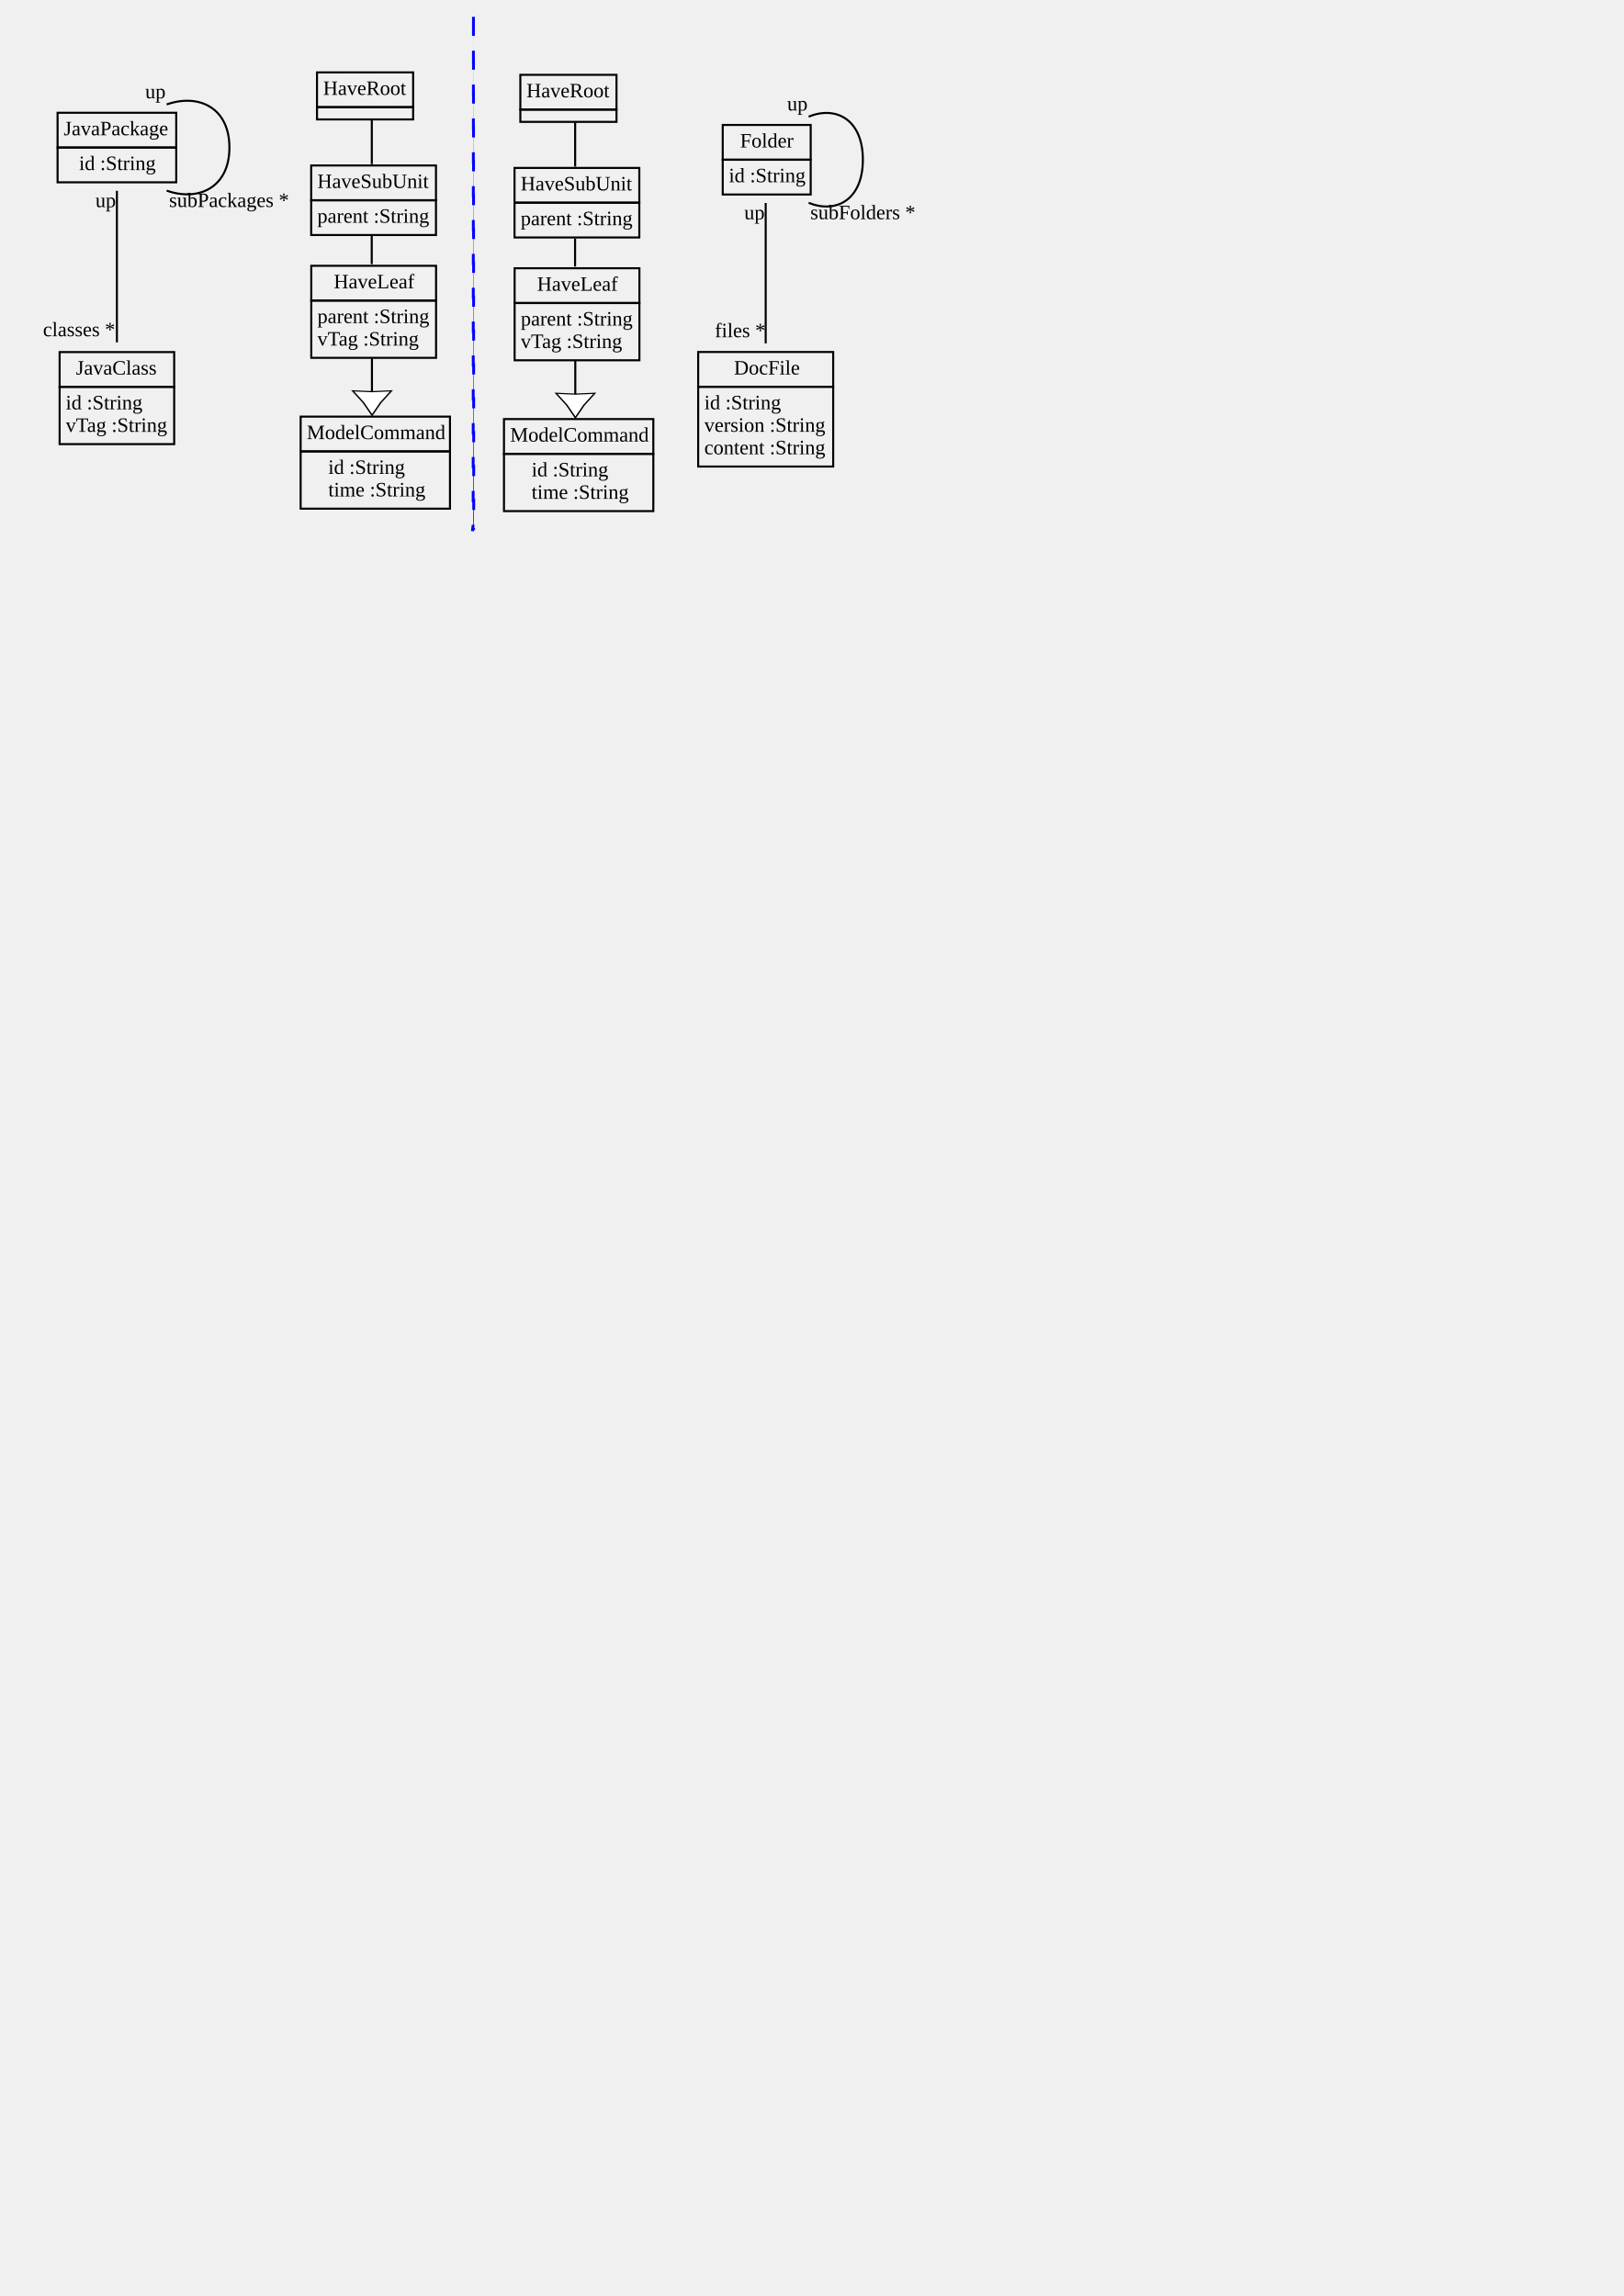
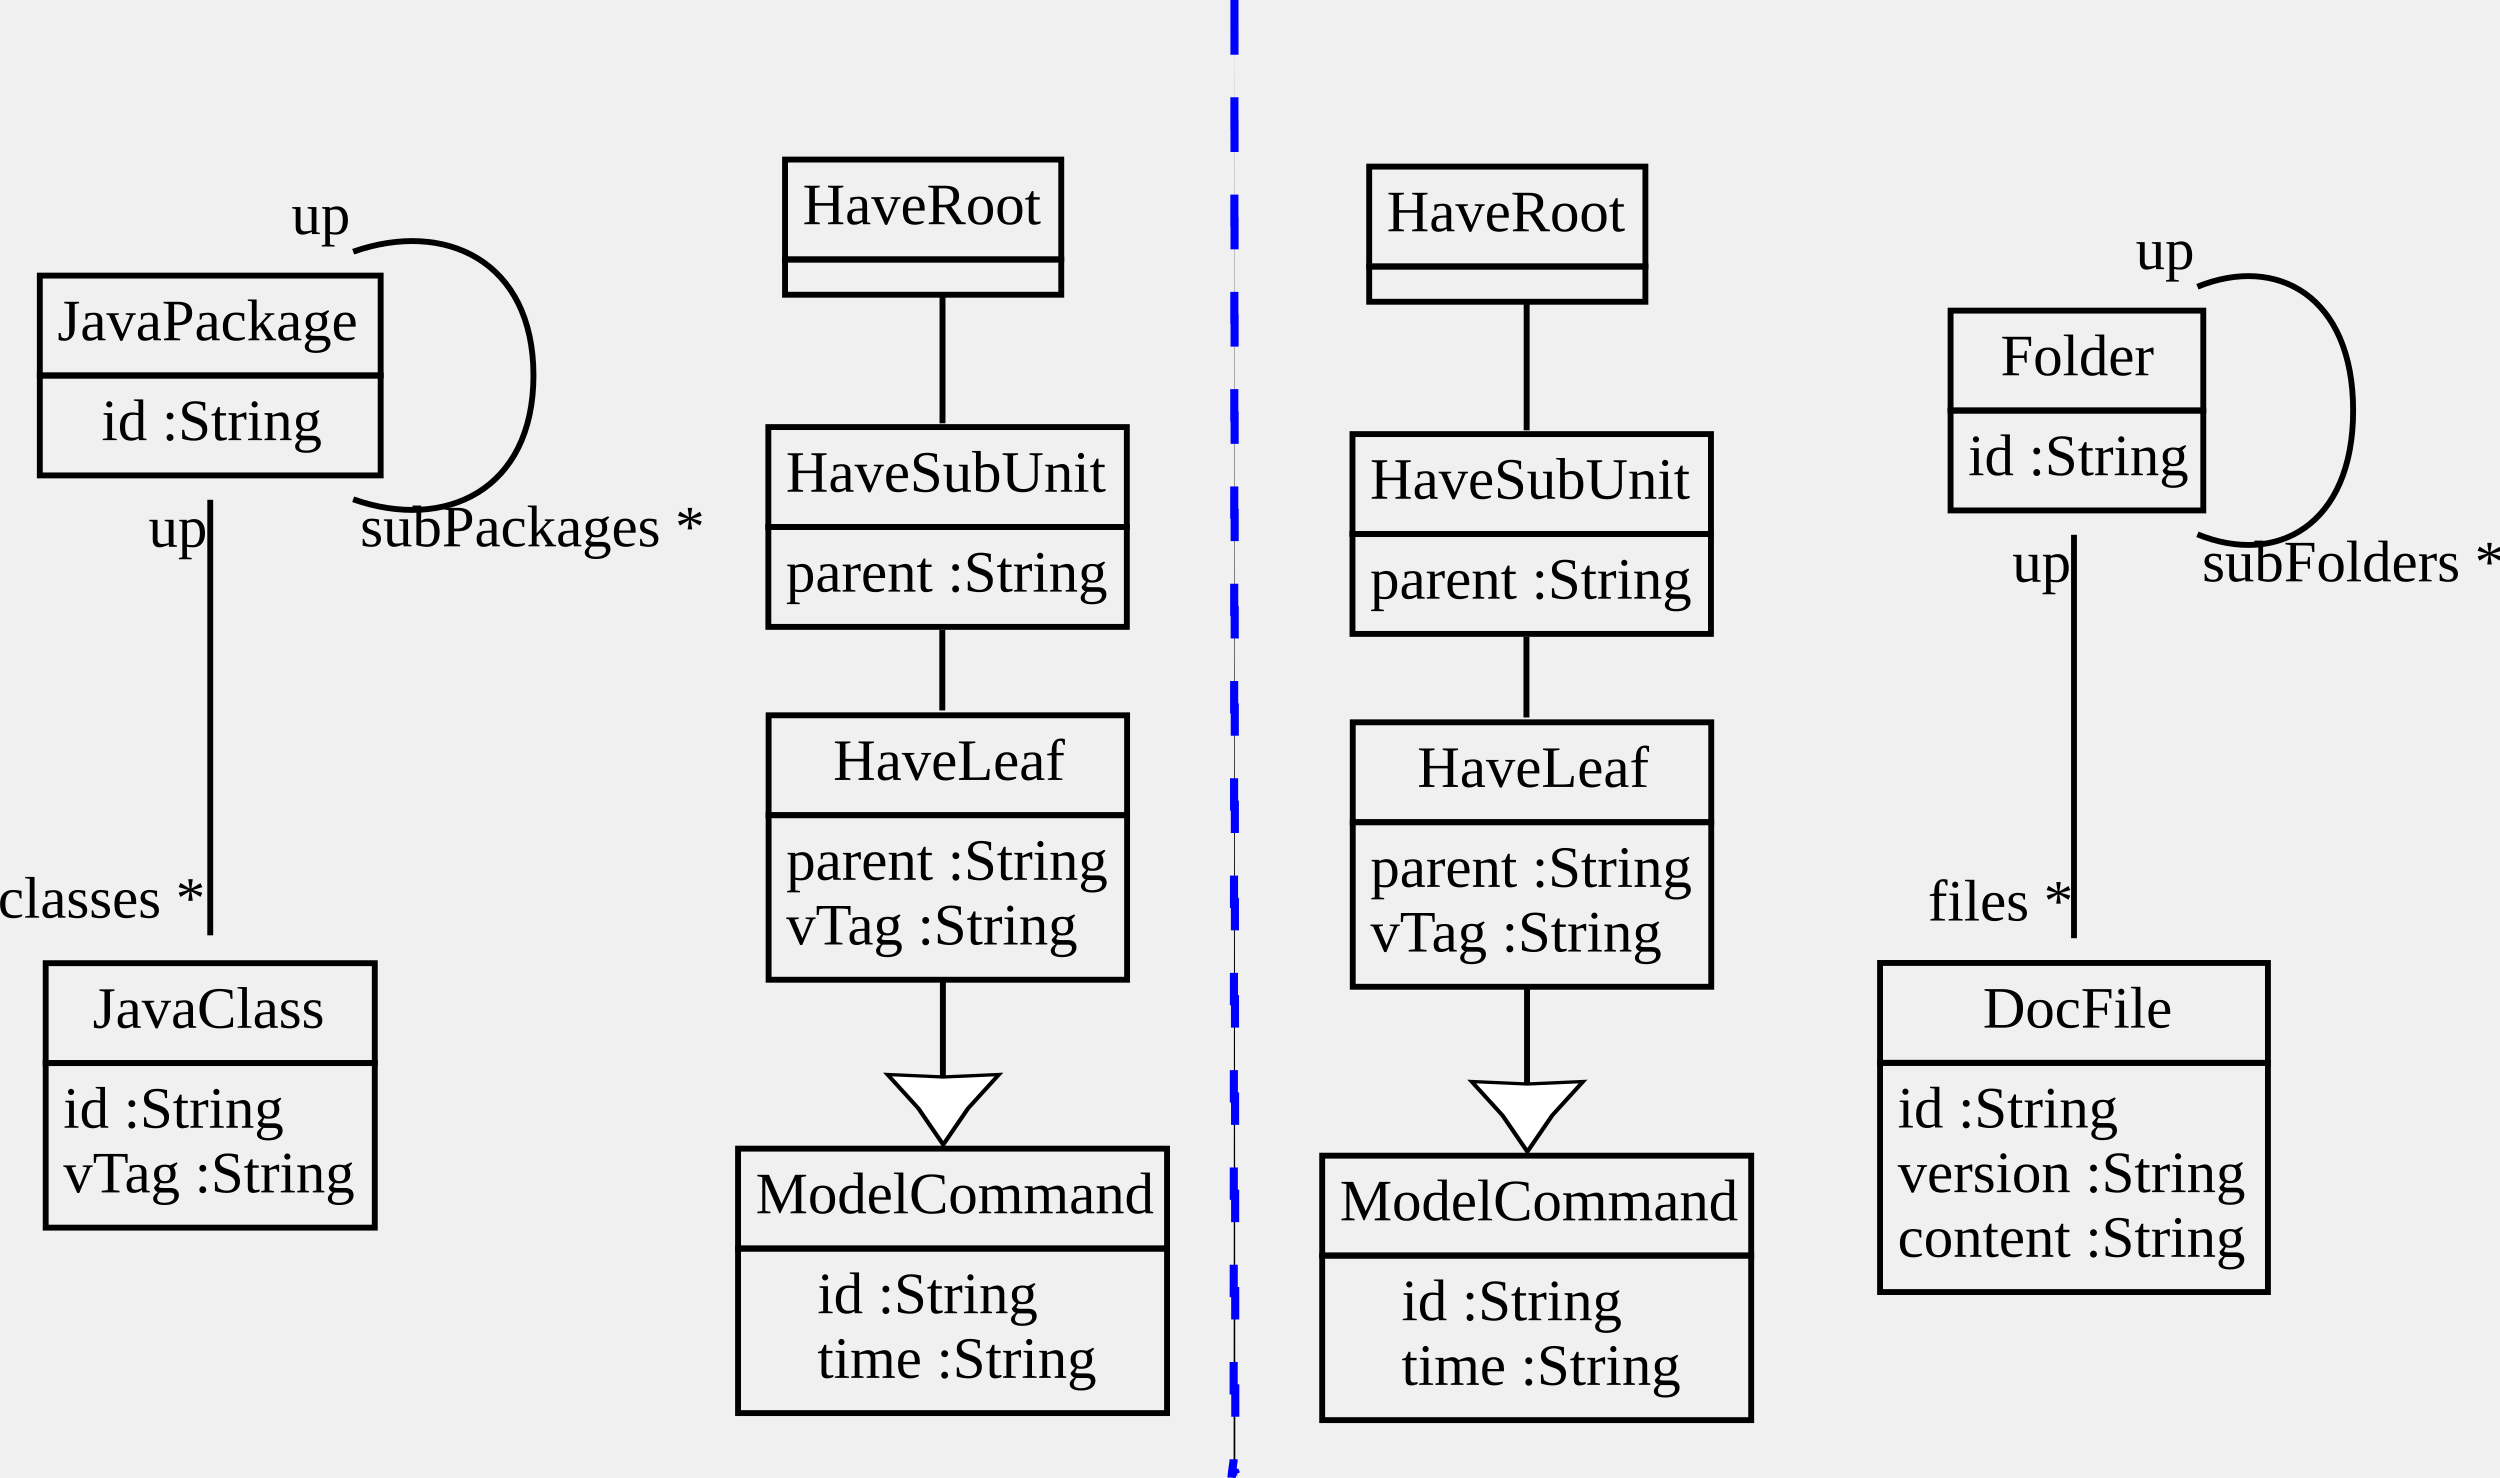
- <svg xmlns="http://www.w3.org/2000/svg" xmlns:ns1="http://www.openswatchbook.org/uri/2009/osb" width="210mm" height="297mm" viewBox="0 0 210 297" version="1.1" id="svg8">
+ <svg xmlns="http://www.w3.org/2000/svg" xmlns:ns1="http://www.openswatchbook.org/uri/2009/osb" width="112.555mm" height="66.541mm" viewBox="0 0 112.555 66.541" version="1.1" id="svg8">
  <defs id="defs2">
-     <marker orient="auto" refY="0.0" refX="0.0" id="Arrow1Mend" style="overflow:visible;">
-       <path id="path8170" d="M 0.0,0.0 L 5.0,-5.0 L -12.5,0.0 L 5.0,5.0 L 0.0,0.0 z " style="fill-rule:evenodd;stroke:#000000;stroke-width:1.0pt;" transform="scale(0.4) rotate(180) translate(10,0)" />
+     <marker orient="auto" refY="0" refX="0" id="Arrow1Mend" style="overflow:visible">
+       <path id="path8170" d="M 0,0 5,-5 -12.5,0 5,5 Z" style="fill-rule:evenodd;stroke:#000000;stroke-width:1pt" transform="matrix(-0.4,0,0,-0.4,-4,0)" />
    </marker>
    <linearGradient id="linearGradient8451" ns1:paint="solid">
      <stop style="stop-color:#000000;stop-opacity:1;" offset="0" id="stop8449" />
    </linearGradient>
-     <marker orient="auto" refY="0.0" refX="0.0" id="marker8435" style="overflow:visible;">
-       <path id="path8433" style="fill-rule:evenodd;stroke-width:0.625;stroke-linejoin:round;stroke:#000000;stroke-opacity:1;fill:#000000;fill-opacity:1" d="M 8.719,4.034 L -2.207,0.016 L 8.719,-4.002 C 6.973,-1.63 6.983,1.616 8.719,4.034 z " transform="scale(1.1) rotate(180) translate(1,0)" />
+     <marker orient="auto" refY="0" refX="0" id="marker8435" style="overflow:visible">
+       <path id="path8433" style="fill:#000000;fill-opacity:1;fill-rule:evenodd;stroke:#000000;stroke-width:0.625;stroke-linejoin:round;stroke-opacity:1" d="M 8.719,4.034 -2.207,0.016 8.719,-4.002 c -1.745,2.372 -1.735,5.617 -6e-7,8.035 z" transform="matrix(-1.1,0,0,-1.1,-1.1,0)" />
    </marker>
-     <marker orient="auto" refY="0.0" refX="0.0" id="Arrow2Lend" style="overflow:visible;">
-       <path id="path8182" style="fill-rule:evenodd;stroke-width:0.625;stroke-linejoin:round;" d="M 8.719,4.034 L -2.207,0.016 L 8.719,-4.002 C 6.973,-1.63 6.983,1.616 8.719,4.034 z " transform="scale(1.1) rotate(180) translate(1,0)" />
+     <marker orient="auto" refY="0" refX="0" id="Arrow2Lend" style="overflow:visible">
+       <path id="path8182" style="fill-rule:evenodd;stroke-width:0.625;stroke-linejoin:round" d="M 8.719,4.034 -2.207,0.016 8.719,-4.002 c -1.745,2.372 -1.735,5.617 -6e-7,8.035 z" transform="matrix(-1.1,0,0,-1.1,-1.1,0)" />
    </marker>
  </defs>
-   <g id="layer1">
-     <g id="g11076">
-       <g transform="matrix(0.2645833,0,0,0.2645833,-275.5249,61.28565)" class="node" id="node14">
-         <polygon id="polygon3195" points="1069.5,-176.5 1127.5,-176.5 1127.5,-159.5 1069.5,-159.5 " style="fill:none;stroke:#000000" />
-         <text id="text3197" font-size="10.00" y="-165.5" x="1072.5" style="font-size:10px;font-family:'Times New Roman', serif;text-anchor:start">JavaPackage</text>
-         <polygon id="polygon3199" points="1069.5,-159.5 1127.5,-159.5 1127.5,-142.5 1069.5,-142.5 " style="fill:none;stroke:#000000" />
-         <text id="text3201" font-size="10.00" y="-148.5" x="1080" style="font-size:10px;font-family:'Times New Roman', serif;text-anchor:start">id :String</text>
+   <g id="layer1" transform="translate(-5.654336,-2.178571)">
+     <g id="node14" class="node" transform="matrix(0.2645833,0,0,0.2645833,-275.5249,61.28565)">
+       <polygon style="fill:none;stroke:#000000" points="1069.5,-159.5 1069.5,-176.5 1127.5,-176.5 1127.5,-159.5 " id="polygon3195" />
+       <text style="font-size:10px;font-family:'Times New Roman', serif;text-anchor:start" x="1072.5" y="-165.5" font-size="10.00" id="text3197">JavaPackage</text>
+       <polygon style="fill:none;stroke:#000000" points="1069.5,-142.5 1069.5,-159.5 1127.5,-159.5 1127.5,-142.5 " id="polygon3199" />
+       <text style="font-size:10px;font-family:'Times New Roman', serif;text-anchor:start" x="1080" y="-148.5" font-size="10.00" id="text3201">id :String</text>
+     </g>
+     <g id="edge9" class="edge" transform="matrix(0.2645833,0,0,0.2645833,-275.5249,61.28565)">
+       <path style="fill:none;stroke:#000000" d="m 1122.82,-138.434 c 15.63,5.495 30.68,-1.527 30.68,-21.066 0,-19.539 -15.05,-26.561 -30.68,-21.066" id="path3206" />
+       <text style="font-size:10px;font-family:'Times New Roman', serif;text-anchor:middle" x="1117.32" y="-183.566" font-size="10.00" id="text3208">up</text>
+       <text style="font-size:10px;font-family:'Times New Roman', serif;text-anchor:middle" x="1153.32" y="-130.434" font-size="10.00" id="text3210">subPackages *</text>
+     </g>
+     <g id="node15" class="node" transform="matrix(0.2645833,0,0,0.2645833,-275.5249,61.28565)">
+       <polygon style="fill:none;stroke:#000000" points="1070.5,-42.5 1070.5,-59.5 1126.5,-59.5 1126.5,-42.5 " id="polygon3215" />
+       <text style="font-size:10px;font-family:'Times New Roman', serif;text-anchor:start" x="1078.5" y="-48.5" font-size="10.00" id="text3217">JavaClass</text>
+       <polygon style="fill:none;stroke:#000000" points="1070.5,-14.5 1070.5,-42.5 1126.5,-42.5 1126.5,-14.5 " id="polygon3219" />
+       <text style="font-size:10px;font-family:'Times New Roman', serif;text-anchor:start" x="1073.5" y="-31.5" font-size="10.00" id="text3221">id :String</text>
+       <text style="font-size:10px;font-family:'Times New Roman', serif;text-anchor:start" x="1073.5" y="-20.5" font-size="10.00" id="text3223">vTag :String</text>
+     </g>
+     <g id="edge10" class="edge" transform="matrix(0.2645833,0,0,0.2645833,-275.5249,61.28565)">
+       <path style="fill:none;stroke:#000000" d="m 1098.5,-64.243 c 0,-22.175 0,-53.739 0,-74.111" id="path3228" />
+       <text style="font-size:10px;font-family:'Times New Roman', serif;text-anchor:middle" x="1093" y="-130.354" font-size="10.00" id="text3230">up</text>
+       <text style="font-size:10px;font-family:'Times New Roman', serif;text-anchor:middle" x="1080" y="-67.243" font-size="10.00" id="text3232">classes *</text>
+     </g>
+     <g id="g10816" transform="translate(-1.058333)">
+       <rect style="stroke-width:0.082" y="30.538" x="49.003" height="3.626" width="0.267" id="rect3651-2" />
+       <rect style="stroke-width:0.115" y="46.336" x="49.03" height="7.216" width="0.267" id="rect3651" />
+       <g transform="matrix(0.2645833,0,0,0.2645833,-41.41825,69.63547)" class="node" id="node2">
+         <polygon id="polygon2953" points="307.5,-42.5 307.5,-59.5 380.5,-59.5 380.5,-42.5 " style="fill:none;stroke:#000000" />
+         <text id="text2955" font-size="10.00" y="-48.5" x="310.5" style="font-size:10px;font-family:'Times New Roman', serif;text-anchor:start">ModelCommand</text>
+         <polygon id="polygon2957" points="307.5,-14.5 307.5,-42.5 380.5,-42.5 380.5,-14.5 " style="fill:none;stroke:#000000" />
+         <text id="text2959" font-size="10.00" y="-31.5" x="321" style="font-size:10px;font-family:'Times New Roman', serif;text-anchor:start">id :String</text>
+         <text id="text2961" font-size="10.00" y="-20.5" x="321" style="font-size:10px;font-family:'Times New Roman', serif;text-anchor:start">time :String</text>
      </g>
-       <g transform="matrix(0.2645833,0,0,0.2645833,-275.5249,61.28565)" class="edge" id="edge9">
-         <path id="path3206" d="m 1122.82,-138.434 c 15.63,5.495 30.68,-1.527 30.68,-21.066 0,-19.539 -15.05,-26.561 -30.68,-21.066" style="fill:none;stroke:#000000" />
-         <text id="text3208" font-size="10.00" y="-183.566" x="1117.32" style="font-size:10px;font-family:'Times New Roman', serif;text-anchor:middle">up</text>
-         <text id="text3210" font-size="10.00" y="-130.434" x="1153.32" style="font-size:10px;font-family:'Times New Roman', serif;text-anchor:middle">subPackages *</text>
+       <g transform="matrix(0.2645833,0,0,0.2645833,-265.2565,22.19513)" class="node" id="node16">
+         <polygon id="polygon3237" points="1161.5,-31.5 1161.5,-48.5 1208.5,-48.5 1208.5,-31.5 " style="fill:none;stroke:#000000" />
+         <text id="text3239" font-size="10.00" y="-37.5" x="1164.5" style="font-size:10px;font-family:'Times New Roman', serif;text-anchor:start">HaveRoot</text>
+         <polygon id="polygon3241" points="1161.5,-25.5 1161.5,-31.5 1208.5,-31.5 1208.5,-25.5 " style="fill:none;stroke:#000000" />
      </g>
-       <g transform="matrix(0.2645833,0,0,0.2645833,-275.5249,61.28565)" class="node" id="node15">
-         <polygon id="polygon3215" points="1070.5,-59.5 1126.5,-59.5 1126.5,-42.5 1070.5,-42.5 " style="fill:none;stroke:#000000" />
-         <text id="text3217" font-size="10.00" y="-48.5" x="1078.5" style="font-size:10px;font-family:'Times New Roman', serif;text-anchor:start">JavaClass</text>
-         <polygon id="polygon3219" points="1070.5,-42.5 1126.5,-42.5 1126.5,-14.5 1070.5,-14.5 " style="fill:none;stroke:#000000" />
-         <text id="text3221" font-size="10.00" y="-31.5" x="1073.5" style="font-size:10px;font-family:'Times New Roman', serif;text-anchor:start">id :String</text>
-         <text id="text3223" font-size="10.00" y="-20.5" x="1073.5" style="font-size:10px;font-family:'Times New Roman', serif;text-anchor:start">vTag :String</text>
+       <g transform="matrix(0.2645833,0,0,0.2645833,-287.4398,35.82588)" class="node" id="node17">
+         <polygon id="polygon3246" points="1303.5,-37.5 1242.5,-37.5 1242.5,-54.5 1303.5,-54.5 " style="fill:none;stroke:#000000" />
+         <text id="text3248" font-size="10.00" y="-43.5" x="1245.5" style="font-size:10px;font-family:'Times New Roman', serif;text-anchor:start">HaveSubUnit</text>
+         <polygon id="polygon3250" points="1303.5,-20.5 1242.5,-20.5 1242.5,-37.5 1303.5,-37.5 " style="fill:none;stroke:#000000" />
+         <text id="text3252" font-size="10.00" y="-26.5" x="1245.5" style="font-size:10px;font-family:'Times New Roman', serif;text-anchor:start">parent :String</text>
      </g>
-       <g transform="matrix(0.2645833,0,0,0.2645833,-275.5249,61.28565)" class="edge" id="edge10">
-         <path id="path3228" d="m 1098.5,-64.243 c 0,-22.175 0,-53.739 0,-74.111" style="fill:none;stroke:#000000" />
-         <text id="text3230" font-size="10.00" y="-130.354" x="1093" style="font-size:10px;font-family:'Times New Roman', serif;text-anchor:middle">up</text>
-         <text id="text3232" font-size="10.00" y="-67.243" x="1080" style="font-size:10px;font-family:'Times New Roman', serif;text-anchor:middle">classes *</text>
+       <path transform="matrix(0.7741141,0,0,0.5627225,-83.85599,-23.9285)" d="m 171.854,137.975 -1.448,-2.906 -1.793,-2.707 3.24,0.199 3.24,-0.199 -1.793,2.707 z" id="path8503" style="opacity:1;fill:#ffffff;fill-opacity:1;stroke:#000000;stroke-width:0.265;stroke-miterlimit:4;stroke-dasharray:none;stroke-opacity:1" />
+       <g transform="matrix(0.2645833,0,0,0.2645833,-312.5632,50.1248)" class="node" id="node18">
+         <polygon id="polygon3257" points="1337.5,-42.5 1337.5,-59.5 1398.5,-59.5 1398.5,-42.5 " style="fill:none;stroke:#000000" />
+         <text id="text3259" font-size="10.00" y="-48.5" x="1348.5" style="font-size:10px;font-family:'Times New Roman', serif;text-anchor:start">HaveLeaf</text>
+         <polygon id="polygon3261" points="1337.5,-14.5 1337.5,-42.5 1398.5,-42.5 1398.5,-14.5 " style="fill:none;stroke:#000000" />
+         <text id="text3263" font-size="10.00" y="-31.5" x="1340.5" style="font-size:10px;font-family:'Times New Roman', serif;text-anchor:start">parent :String</text>
+         <text id="text3265" font-size="10.00" y="-20.5" x="1340.5" style="font-size:10px;font-family:'Times New Roman', serif;text-anchor:start">vTag :String</text>
      </g>
-       <g transform="translate(-1.058333)" id="g10816">
-         <rect id="rect3651-2" width="0.267" height="3.626" x="49.003" y="30.538" style="stroke-width:0.082" />
-         <rect id="rect3651" width="0.267" height="7.216" x="49.03" y="46.336" style="stroke-width:0.115" />
-         <g id="node2" class="node" transform="matrix(0.2645833,0,0,0.2645833,-41.41825,69.63547)">
-           <polygon style="fill:none;stroke:#000000" points="380.5,-42.5 307.5,-42.5 307.5,-59.5 380.5,-59.5 " id="polygon2953" />
-           <text style="font-size:10px;font-family:'Times New Roman', serif;text-anchor:start" x="310.5" y="-48.5" font-size="10.00" id="text2955">ModelCommand</text>
-           <polygon style="fill:none;stroke:#000000" points="380.5,-14.5 307.5,-14.5 307.5,-42.5 380.5,-42.5 " id="polygon2957" />
-           <text style="font-size:10px;font-family:'Times New Roman', serif;text-anchor:start" x="321" y="-31.5" font-size="10.00" id="text2959">id :String</text>
-           <text style="font-size:10px;font-family:'Times New Roman', serif;text-anchor:start" x="321" y="-20.5" font-size="10.00" id="text2961">time :String</text>
-         </g>
-         <g id="node16" class="node" transform="matrix(0.2645833,0,0,0.2645833,-265.2565,22.19513)">
-           <polygon style="fill:none;stroke:#000000" points="1208.5,-31.5 1161.5,-31.5 1161.5,-48.5 1208.5,-48.5 " id="polygon3237" />
-           <text style="font-size:10px;font-family:'Times New Roman', serif;text-anchor:start" x="1164.5" y="-37.5" font-size="10.00" id="text3239">HaveRoot</text>
-           <polygon style="fill:none;stroke:#000000" points="1208.5,-25.5 1161.5,-25.5 1161.5,-31.5 1208.5,-31.5 " id="polygon3241" />
-         </g>
-         <g id="node17" class="node" transform="matrix(0.2645833,0,0,0.2645833,-287.4398,35.82588)">
-           <polygon style="fill:none;stroke:#000000" points="1303.5,-54.5 1303.5,-37.5 1242.5,-37.5 1242.5,-54.5 " id="polygon3246" />
-           <text style="font-size:10px;font-family:'Times New Roman', serif;text-anchor:start" x="1245.5" y="-43.5" font-size="10.00" id="text3248">HaveSubUnit</text>
-           <polygon style="fill:none;stroke:#000000" points="1303.5,-37.5 1303.5,-20.5 1242.5,-20.5 1242.5,-37.5 " id="polygon3250" />
-           <text style="font-size:10px;font-family:'Times New Roman', serif;text-anchor:start" x="1245.5" y="-26.5" font-size="10.00" id="text3252">parent :String</text>
-         </g>
-         <path style="opacity:1;fill:#ffffff;fill-opacity:1;stroke:#000000;stroke-width:0.265;stroke-miterlimit:4;stroke-dasharray:none;stroke-opacity:1" id="path8503" d="m 171.854,137.975 -1.448,-2.906 -1.793,-2.707 3.24,0.199 3.24,-0.199 -1.793,2.707 z" transform="matrix(0.7741141,0,0,0.5627225,-83.85599,-23.9285)" />
-         <g id="node18" class="node" transform="matrix(0.2645833,0,0,0.2645833,-312.5632,50.1248)">
-           <polygon style="fill:none;stroke:#000000" points="1398.5,-42.5 1337.5,-42.5 1337.5,-59.5 1398.5,-59.5 " id="polygon3257" />
-           <text style="font-size:10px;font-family:'Times New Roman', serif;text-anchor:start" x="1348.5" y="-48.5" font-size="10.00" id="text3259">HaveLeaf</text>
-           <polygon style="fill:none;stroke:#000000" points="1398.5,-14.5 1337.5,-14.5 1337.5,-42.5 1398.5,-42.5 " id="polygon3261" />
-           <text style="font-size:10px;font-family:'Times New Roman', serif;text-anchor:start" x="1340.5" y="-31.5" font-size="10.00" id="text3263">parent :String</text>
-           <text style="font-size:10px;font-family:'Times New Roman', serif;text-anchor:start" x="1340.5" y="-20.5" font-size="10.00" id="text3265">vTag :String</text>
-         </g>
-         <rect id="rect3651-2-2" width="0.267" height="5.704" x="49.013" y="15.532" style="stroke-width:0.102" />
+       <rect style="stroke-width:0.102" y="15.532" x="49.013" height="5.704" width="0.267" id="rect3651-2-2" />
+     </g>
+     <g id="node14-1" class="node" transform="matrix(0.2645833,0,0,0.2645833,-192.6734,62.86264)">
+       <polygon style="fill:none;stroke:#000000" points="1081.5,-176.5 1124.5,-176.5 1124.5,-159.5 1081.5,-159.5 " id="polygon10300" />
+       <text style="font-size:10px;font-family:'Times New Roman', serif;text-anchor:start" x="1090" y="-165.5" font-size="10.00" id="text10302">Folder</text>
+       <polygon style="fill:none;stroke:#000000" points="1081.5,-159.5 1124.5,-159.5 1124.5,-142.5 1081.5,-142.5 " id="polygon10304" />
+       <text style="font-size:10px;font-family:'Times New Roman', serif;text-anchor:start" x="1084.5" y="-148.5" font-size="10.00" id="text10306">id :String</text>
+     </g>
+     <g id="edge9-8" class="edge" transform="matrix(0.2645833,0,0,0.2645833,-192.6734,62.86264)">
+       <path style="fill:none;stroke:#000000" d="m 1123.5,-138.434 c 13.5,5.495 26.5,-1.527 26.5,-21.066 0,-19.539 -13,-26.561 -26.5,-21.066" id="path10311" />
+       <text style="font-size:10px;font-family:'Times New Roman', serif;text-anchor:middle" x="1118" y="-183.566" font-size="10.00" id="text10313">up</text>
+       <text style="font-size:10px;font-family:'Times New Roman', serif;text-anchor:middle" x="1150" y="-130.434" font-size="10.00" id="text10315">subFolders *</text>
+     </g>
+     <g id="node15-6" class="node" transform="matrix(0.2645833,0,0,0.2645833,-192.6734,62.86264)">
+       <polygon style="fill:none;stroke:#000000" points="1135.5,-48.5 1069.5,-48.5 1069.5,-65.5 1135.5,-65.5 " id="polygon10320" />
+       <text style="font-size:10px;font-family:'Times New Roman', serif;text-anchor:start" x="1087" y="-54.5" font-size="10.00" id="text10322">DocFile</text>
+       <polygon style="fill:none;stroke:#000000" points="1135.5,-9.5 1069.5,-9.5 1069.5,-48.5 1135.5,-48.5 " id="polygon10324" />
+       <text style="font-size:10px;font-family:'Times New Roman', serif;text-anchor:start" x="1072.5" y="-37.5" font-size="10.00" id="text10326">id :String</text>
+       <text style="font-size:10px;font-family:'Times New Roman', serif;text-anchor:start" x="1072.5" y="-26.5" font-size="10.00" id="text10328">version :String</text>
+       <text style="font-size:10px;font-family:'Times New Roman', serif;text-anchor:start" x="1072.5" y="-15.5" font-size="10.00" id="text10330">content :String</text>
+     </g>
+     <g id="edge10-3" class="edge" transform="matrix(0.2645833,0,0,0.2645833,-192.6734,62.86264)">
+       <path style="fill:none;stroke:#000000" d="m 1102.5,-69.715 c 0,-21.667 0,-49.896 0,-68.645" id="path10335" />
+       <text style="font-size:10px;font-family:'Times New Roman', serif;text-anchor:middle" x="1097" y="-130.36" font-size="10.00" id="text10337">up</text>
+       <text style="font-size:10px;font-family:'Times New Roman', serif;text-anchor:middle" x="1090" y="-72.715" font-size="10.00" id="text10339">files *</text>
+     </g>
+     <g transform="translate(25.24087,0.3163974)" id="g10816-4">
+       <rect style="stroke-width:0.082" y="30.538" x="49.003" height="3.626" width="0.267" id="rect3651-2-0" />
+       <rect style="stroke-width:0.115" y="46.336" x="49.03" height="7.216" width="0.267" id="rect3651-3" />
+       <g transform="matrix(0.2645833,0,0,0.2645833,-41.41825,69.63547)" class="node" id="node2-8">
+         <polygon id="polygon2953-2" points="380.5,-42.5 307.5,-42.5 307.5,-59.5 380.5,-59.5 " style="fill:none;stroke:#000000" />
+         <text id="text2955-9" font-size="10.00" y="-48.5" x="310.5" style="font-size:10px;font-family:'Times New Roman', serif;text-anchor:start">ModelCommand</text>
+         <polygon id="polygon2957-1" points="380.5,-14.5 307.5,-14.5 307.5,-42.5 380.5,-42.5 " style="fill:none;stroke:#000000" />
+         <text id="text2959-3" font-size="10.00" y="-31.5" x="321" style="font-size:10px;font-family:'Times New Roman', serif;text-anchor:start">id :String</text>
+         <text id="text2961-9" font-size="10.00" y="-20.5" x="321" style="font-size:10px;font-family:'Times New Roman', serif;text-anchor:start">time :String</text>
      </g>
-       <g transform="matrix(0.2645833,0,0,0.2645833,-192.6734,62.86264)" class="node" id="node14-1">
-         <polygon id="polygon10300" points="1081.5,-159.5 1081.5,-176.5 1124.5,-176.5 1124.5,-159.5 " style="fill:none;stroke:#000000" />
-         <text id="text10302" font-size="10.00" y="-165.5" x="1090" style="font-size:10px;font-family:'Times New Roman', serif;text-anchor:start">Folder</text>
-         <polygon id="polygon10304" points="1081.5,-142.5 1081.5,-159.5 1124.5,-159.5 1124.5,-142.5 " style="fill:none;stroke:#000000" />
-         <text id="text10306" font-size="10.00" y="-148.5" x="1084.5" style="font-size:10px;font-family:'Times New Roman', serif;text-anchor:start">id :String</text>
+       <g transform="matrix(0.2645833,0,0,0.2645833,-265.2565,22.19513)" class="node" id="node16-0">
+         <polygon id="polygon3237-5" points="1208.5,-31.5 1161.5,-31.5 1161.5,-48.5 1208.5,-48.5 " style="fill:none;stroke:#000000" />
+         <text id="text3239-3" font-size="10.00" y="-37.5" x="1164.5" style="font-size:10px;font-family:'Times New Roman', serif;text-anchor:start">HaveRoot</text>
+         <polygon id="polygon3241-0" points="1208.5,-25.5 1161.5,-25.5 1161.5,-31.5 1208.5,-31.5 " style="fill:none;stroke:#000000" />
      </g>
-       <g transform="matrix(0.2645833,0,0,0.2645833,-192.6734,62.86264)" class="edge" id="edge9-8">
-         <path id="path10311" d="m 1123.5,-138.434 c 13.5,5.495 26.5,-1.527 26.5,-21.066 0,-19.539 -13,-26.561 -26.5,-21.066" style="fill:none;stroke:#000000" />
-         <text id="text10313" font-size="10.00" y="-183.566" x="1118" style="font-size:10px;font-family:'Times New Roman', serif;text-anchor:middle">up</text>
-         <text id="text10315" font-size="10.00" y="-130.434" x="1150" style="font-size:10px;font-family:'Times New Roman', serif;text-anchor:middle">subFolders *</text>
+       <g transform="matrix(0.2645833,0,0,0.2645833,-287.4398,35.82588)" class="node" id="node17-5">
+         <polygon id="polygon3246-4" points="1303.5,-54.5 1303.5,-37.5 1242.5,-37.5 1242.5,-54.5 " style="fill:none;stroke:#000000" />
+         <text id="text3248-4" font-size="10.00" y="-43.5" x="1245.5" style="font-size:10px;font-family:'Times New Roman', serif;text-anchor:start">HaveSubUnit</text>
+         <polygon id="polygon3250-6" points="1303.5,-37.5 1303.5,-20.5 1242.5,-20.5 1242.5,-37.5 " style="fill:none;stroke:#000000" />
+         <text id="text3252-7" font-size="10.00" y="-26.5" x="1245.5" style="font-size:10px;font-family:'Times New Roman', serif;text-anchor:start">parent :String</text>
      </g>
-       <g transform="matrix(0.2645833,0,0,0.2645833,-192.6734,62.86264)" class="node" id="node15-6">
-         <polygon id="polygon10320" points="1135.5,-65.5 1135.5,-48.5 1069.5,-48.5 1069.5,-65.5 " style="fill:none;stroke:#000000" />
-         <text id="text10322" font-size="10.00" y="-54.5" x="1087" style="font-size:10px;font-family:'Times New Roman', serif;text-anchor:start">DocFile</text>
-         <polygon id="polygon10324" points="1135.5,-48.5 1135.5,-9.5 1069.5,-9.5 1069.5,-48.5 " style="fill:none;stroke:#000000" />
-         <text id="text10326" font-size="10.00" y="-37.5" x="1072.5" style="font-size:10px;font-family:'Times New Roman', serif;text-anchor:start">id :String</text>
-         <text id="text10328" font-size="10.00" y="-26.5" x="1072.5" style="font-size:10px;font-family:'Times New Roman', serif;text-anchor:start">version :String</text>
-         <text id="text10330" font-size="10.00" y="-15.5" x="1072.5" style="font-size:10px;font-family:'Times New Roman', serif;text-anchor:start">content :String</text>
+       <path transform="matrix(0.7741141,0,0,0.5627225,-83.85599,-23.9285)" d="m 171.854,137.975 -1.448,-2.906 -1.793,-2.707 3.24,0.199 3.24,-0.199 -1.793,2.707 z" id="path8503-1" style="opacity:1;fill:#ffffff;fill-opacity:1;stroke:#000000;stroke-width:0.265;stroke-miterlimit:4;stroke-dasharray:none;stroke-opacity:1" />
+       <g transform="matrix(0.2645833,0,0,0.2645833,-312.5632,50.1248)" class="node" id="node18-8">
+         <polygon id="polygon3257-1" points="1398.5,-42.5 1337.5,-42.5 1337.5,-59.5 1398.5,-59.5 " style="fill:none;stroke:#000000" />
+         <text id="text3259-6" font-size="10.00" y="-48.5" x="1348.5" style="font-size:10px;font-family:'Times New Roman', serif;text-anchor:start">HaveLeaf</text>
+         <polygon id="polygon3261-2" points="1398.5,-14.5 1337.5,-14.5 1337.5,-42.5 1398.5,-42.5 " style="fill:none;stroke:#000000" />
+         <text id="text3263-8" font-size="10.00" y="-31.5" x="1340.5" style="font-size:10px;font-family:'Times New Roman', serif;text-anchor:start">parent :String</text>
+         <text id="text3265-1" font-size="10.00" y="-20.5" x="1340.5" style="font-size:10px;font-family:'Times New Roman', serif;text-anchor:start">vTag :String</text>
      </g>
-       <g transform="matrix(0.2645833,0,0,0.2645833,-192.6734,62.86264)" class="edge" id="edge10-3">
-         <path id="path10335" d="m 1102.5,-69.715 c 0,-21.667 0,-49.896 0,-68.645" style="fill:none;stroke:#000000" />
-         <text id="text10337" font-size="10.00" y="-130.36" x="1097" style="font-size:10px;font-family:'Times New Roman', serif;text-anchor:middle">up</text>
-         <text id="text10339" font-size="10.00" y="-72.715" x="1090" style="font-size:10px;font-family:'Times New Roman', serif;text-anchor:middle">files *</text>
-       </g>
-       <g id="g10816-4" transform="translate(25.24087,0.3163974)">
-         <rect id="rect3651-2-0" width="0.267" height="3.626" x="49.003" y="30.538" style="stroke-width:0.082" />
-         <rect id="rect3651-3" width="0.267" height="7.216" x="49.03" y="46.336" style="stroke-width:0.115" />
-         <g id="node2-8" class="node" transform="matrix(0.2645833,0,0,0.2645833,-41.41825,69.63547)">
-           <polygon style="fill:none;stroke:#000000" points="307.5,-42.5 307.5,-59.5 380.5,-59.5 380.5,-42.5 " id="polygon2953-2" />
-           <text style="font-size:10px;font-family:'Times New Roman', serif;text-anchor:start" x="310.5" y="-48.5" font-size="10.00" id="text2955-9">ModelCommand</text>
-           <polygon style="fill:none;stroke:#000000" points="307.5,-14.5 307.5,-42.5 380.5,-42.5 380.5,-14.5 " id="polygon2957-1" />
-           <text style="font-size:10px;font-family:'Times New Roman', serif;text-anchor:start" x="321" y="-31.5" font-size="10.00" id="text2959-3">id :String</text>
-           <text style="font-size:10px;font-family:'Times New Roman', serif;text-anchor:start" x="321" y="-20.5" font-size="10.00" id="text2961-9">time :String</text>
-         </g>
-         <g id="node16-0" class="node" transform="matrix(0.2645833,0,0,0.2645833,-265.2565,22.19513)">
-           <polygon style="fill:none;stroke:#000000" points="1161.5,-31.5 1161.5,-48.5 1208.5,-48.5 1208.5,-31.5 " id="polygon3237-5" />
-           <text style="font-size:10px;font-family:'Times New Roman', serif;text-anchor:start" x="1164.5" y="-37.5" font-size="10.00" id="text3239-3">HaveRoot</text>
-           <polygon style="fill:none;stroke:#000000" points="1161.5,-25.5 1161.5,-31.5 1208.5,-31.5 1208.5,-25.5 " id="polygon3241-0" />
-         </g>
-         <g id="node17-5" class="node" transform="matrix(0.2645833,0,0,0.2645833,-287.4398,35.82588)">
-           <polygon style="fill:none;stroke:#000000" points="1303.5,-37.5 1242.5,-37.5 1242.5,-54.5 1303.5,-54.5 " id="polygon3246-4" />
-           <text style="font-size:10px;font-family:'Times New Roman', serif;text-anchor:start" x="1245.5" y="-43.5" font-size="10.00" id="text3248-4">HaveSubUnit</text>
-           <polygon style="fill:none;stroke:#000000" points="1303.5,-20.5 1242.5,-20.5 1242.5,-37.5 1303.5,-37.5 " id="polygon3250-6" />
-           <text style="font-size:10px;font-family:'Times New Roman', serif;text-anchor:start" x="1245.5" y="-26.5" font-size="10.00" id="text3252-7">parent :String</text>
-         </g>
-         <path style="opacity:1;fill:#ffffff;fill-opacity:1;stroke:#000000;stroke-width:0.265;stroke-miterlimit:4;stroke-dasharray:none;stroke-opacity:1" id="path8503-1" d="m 171.854,137.975 -1.448,-2.906 -1.793,-2.707 3.24,0.199 3.24,-0.199 -1.793,2.707 z" transform="matrix(0.7741141,0,0,0.5627225,-83.85599,-23.9285)" />
-         <g id="node18-8" class="node" transform="matrix(0.2645833,0,0,0.2645833,-312.5632,50.1248)">
-           <polygon style="fill:none;stroke:#000000" points="1337.5,-42.5 1337.5,-59.5 1398.5,-59.5 1398.5,-42.5 " id="polygon3257-1" />
-           <text style="font-size:10px;font-family:'Times New Roman', serif;text-anchor:start" x="1348.5" y="-48.5" font-size="10.00" id="text3259-6">HaveLeaf</text>
-           <polygon style="fill:none;stroke:#000000" points="1337.5,-14.5 1337.5,-42.5 1398.5,-42.5 1398.5,-14.5 " id="polygon3261-2" />
-           <text style="font-size:10px;font-family:'Times New Roman', serif;text-anchor:start" x="1340.5" y="-31.5" font-size="10.00" id="text3263-8">parent :String</text>
-           <text style="font-size:10px;font-family:'Times New Roman', serif;text-anchor:start" x="1340.5" y="-20.5" font-size="10.00" id="text3265-1">vTag :String</text>
-         </g>
-         <rect id="rect3651-2-2-6" width="0.267" height="5.704" x="49.013" y="15.532" style="stroke-width:0.102" />
-       </g>
-       <flowRoot transform="matrix(0.2645833,0,0,0.2645833,3.212798,0.9449405)" style="font-style:normal;font-variant:normal;font-weight:normal;font-stretch:normal;font-size:13.333px;line-height:1.25;font-family:Calibri;-inkscape-font-specification:'Calibri, Normal';font-variant-ligatures:normal;font-variant-caps:normal;font-variant-numeric:normal;font-feature-settings:normal;text-align:center;letter-spacing:0px;word-spacing:0px;writing-mode:lr-tb;text-anchor:middle;fill:#000000;fill-opacity:1;stroke:none" id="flowRoot10920" xml:space="preserve">
-         <flowRegion style="text-align:center;text-anchor:middle" id="flowRegion10922">
-           <rect style="text-align:center;text-anchor:middle" y="5.377" x="37.857" height="25" width="152.143" id="rect10924" />
-         </flowRegion>
-         <flowPara id="flowPara10926">Java Packages</flowPara>
-       </flowRoot>
-       <flowRoot transform="matrix(0.2645833,0,0,0.2645833,57.87605,1.200336)" style="font-style:normal;font-variant:normal;font-weight:normal;font-stretch:normal;font-size:13.333px;line-height:1.25;font-family:Calibri;-inkscape-font-specification:'Calibri, Normal';font-variant-ligatures:normal;font-variant-caps:normal;font-variant-numeric:normal;font-feature-settings:normal;text-align:center;letter-spacing:0px;word-spacing:0px;writing-mode:lr-tb;text-anchor:middle;fill:#000000;fill-opacity:1;stroke:none" id="flowRoot10920-4" xml:space="preserve">
-         <flowRegion style="text-align:center;text-anchor:middle" id="flowRegion10922-2">
-           <rect style="text-align:center;text-anchor:middle" y="5.377" x="37.857" height="25" width="152.143" id="rect10924-4" />
-         </flowRegion>
-         <flowPara id="flowPara10926-5">Java Doc</flowPara>
-       </flowRoot>
-       <path id="path10956" d="m 61.232,2.179 c 0,14.176 -0.017,38.538 -0.039,65.768 -0.039,0.279 -0.093,0.611 -0.093,0.756 0,-0.076 0.132,-0.302 0.132,-0.378 0,0.076 0.132,0.302 0.132,0.378 0,-0.145 -0.054,-0.477 -0.093,-0.756 -0.022,-27.229 -0.039,-51.592 -0.039,-65.768 z" style="fill:#000000;fill-rule:nonzero;stroke:#0000ff;stroke-width:0.365;stroke-linecap:butt;stroke-linejoin:miter;stroke-miterlimit:4;stroke-dasharray:1.46, 2.92;stroke-dashoffset:0;stroke-opacity:1" />
+       <rect style="stroke-width:0.102" y="15.532" x="49.013" height="5.704" width="0.267" id="rect3651-2-2-6" />
    </g>
+     <flowRoot xml:space="preserve" id="flowRoot10920" style="font-style:normal;font-variant:normal;font-weight:normal;font-stretch:normal;font-size:13.333px;line-height:1.25;font-family:Calibri;-inkscape-font-specification:'Calibri, Normal';font-variant-ligatures:normal;font-variant-caps:normal;font-variant-numeric:normal;font-feature-settings:normal;text-align:center;letter-spacing:0px;word-spacing:0px;writing-mode:lr-tb;text-anchor:middle;fill:#000000;fill-opacity:1;stroke:none" transform="matrix(0.2645833,0,0,0.2645833,3.212798,0.9449405)">
+       <flowRegion id="flowRegion10922" style="text-align:center;text-anchor:middle">
+         <rect id="rect10924" width="152.143" height="25" x="37.857" y="5.377" style="text-align:center;text-anchor:middle" />
+       </flowRegion>
+       <flowPara id="flowPara10926">Java Packages</flowPara>
+     </flowRoot>
+     <flowRoot xml:space="preserve" id="flowRoot10920-4" style="font-style:normal;font-variant:normal;font-weight:normal;font-stretch:normal;font-size:13.333px;line-height:1.25;font-family:Calibri;-inkscape-font-specification:'Calibri, Normal';font-variant-ligatures:normal;font-variant-caps:normal;font-variant-numeric:normal;font-feature-settings:normal;text-align:center;letter-spacing:0px;word-spacing:0px;writing-mode:lr-tb;text-anchor:middle;fill:#000000;fill-opacity:1;stroke:none" transform="matrix(0.2645833,0,0,0.2645833,57.87605,1.200336)">
+       <flowRegion id="flowRegion10922-2" style="text-align:center;text-anchor:middle">
+         <rect id="rect10924-4" width="152.143" height="25" x="37.857" y="5.377" style="text-align:center;text-anchor:middle" />
+       </flowRegion>
+       <flowPara id="flowPara10926-5">Java Doc</flowPara>
+     </flowRoot>
+     <path style="fill:#000000;fill-rule:nonzero;stroke:#0000ff;stroke-width:0.365;stroke-linecap:butt;stroke-linejoin:miter;stroke-miterlimit:4;stroke-dasharray:1.46, 2.92;stroke-dashoffset:0;stroke-opacity:1" d="m 61.232,2.179 c 0,14.176 -0.017,38.538 -0.039,65.768 -0.039,0.279 -0.093,0.611 -0.093,0.756 0,-0.076 0.132,-0.302 0.132,-0.378 0,0.076 0.132,0.302 0.132,0.378 0,-0.145 -0.054,-0.477 -0.093,-0.756 -0.022,-27.229 -0.039,-51.592 -0.039,-65.768 z" id="path10956" />
  </g>
</svg>
